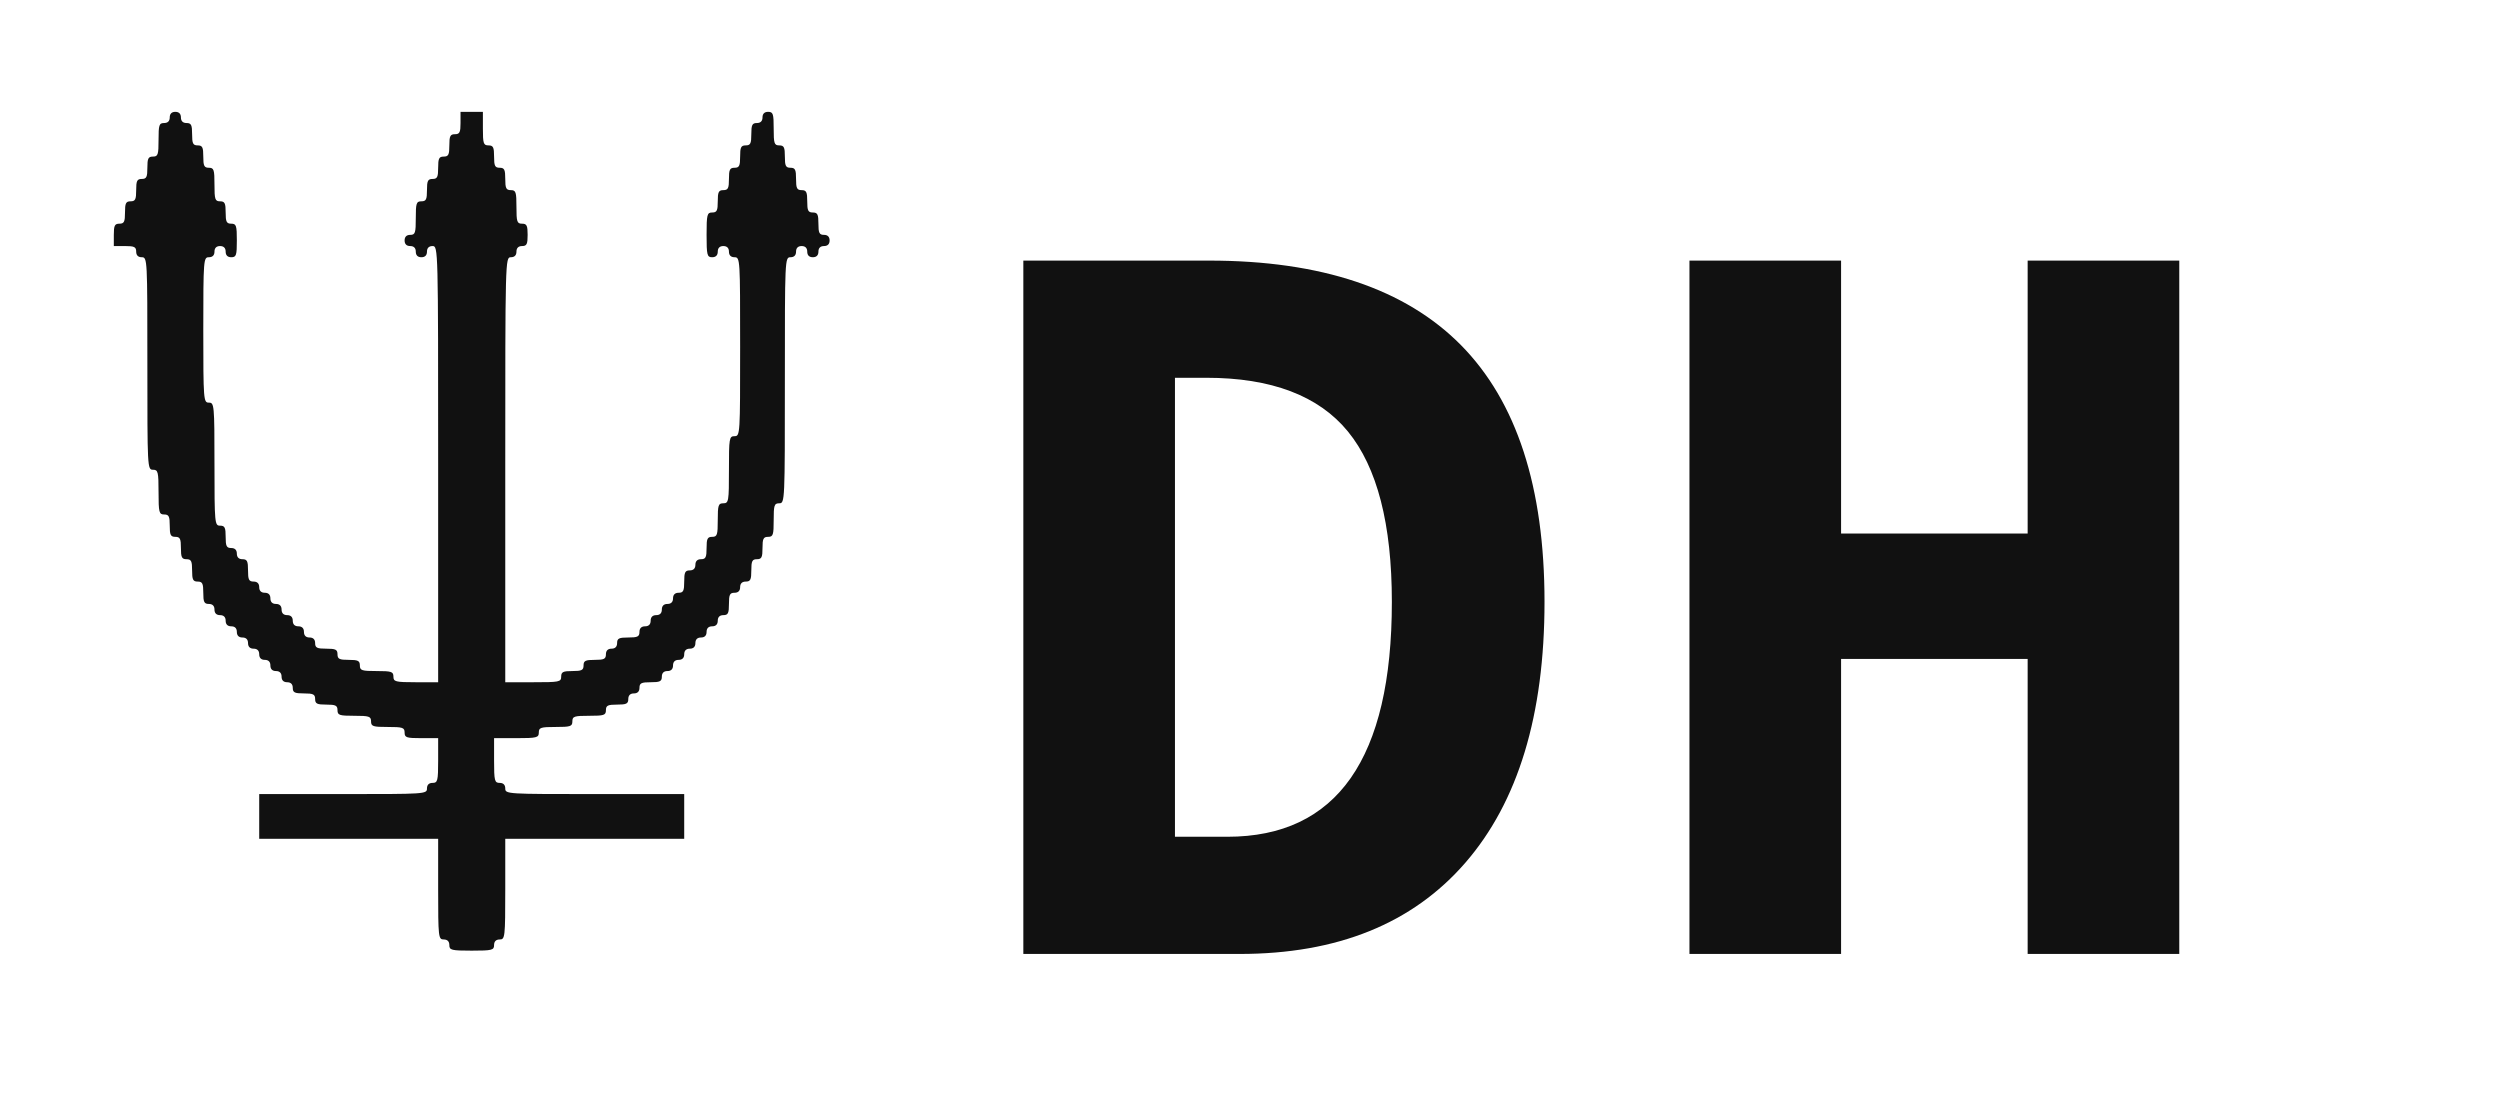
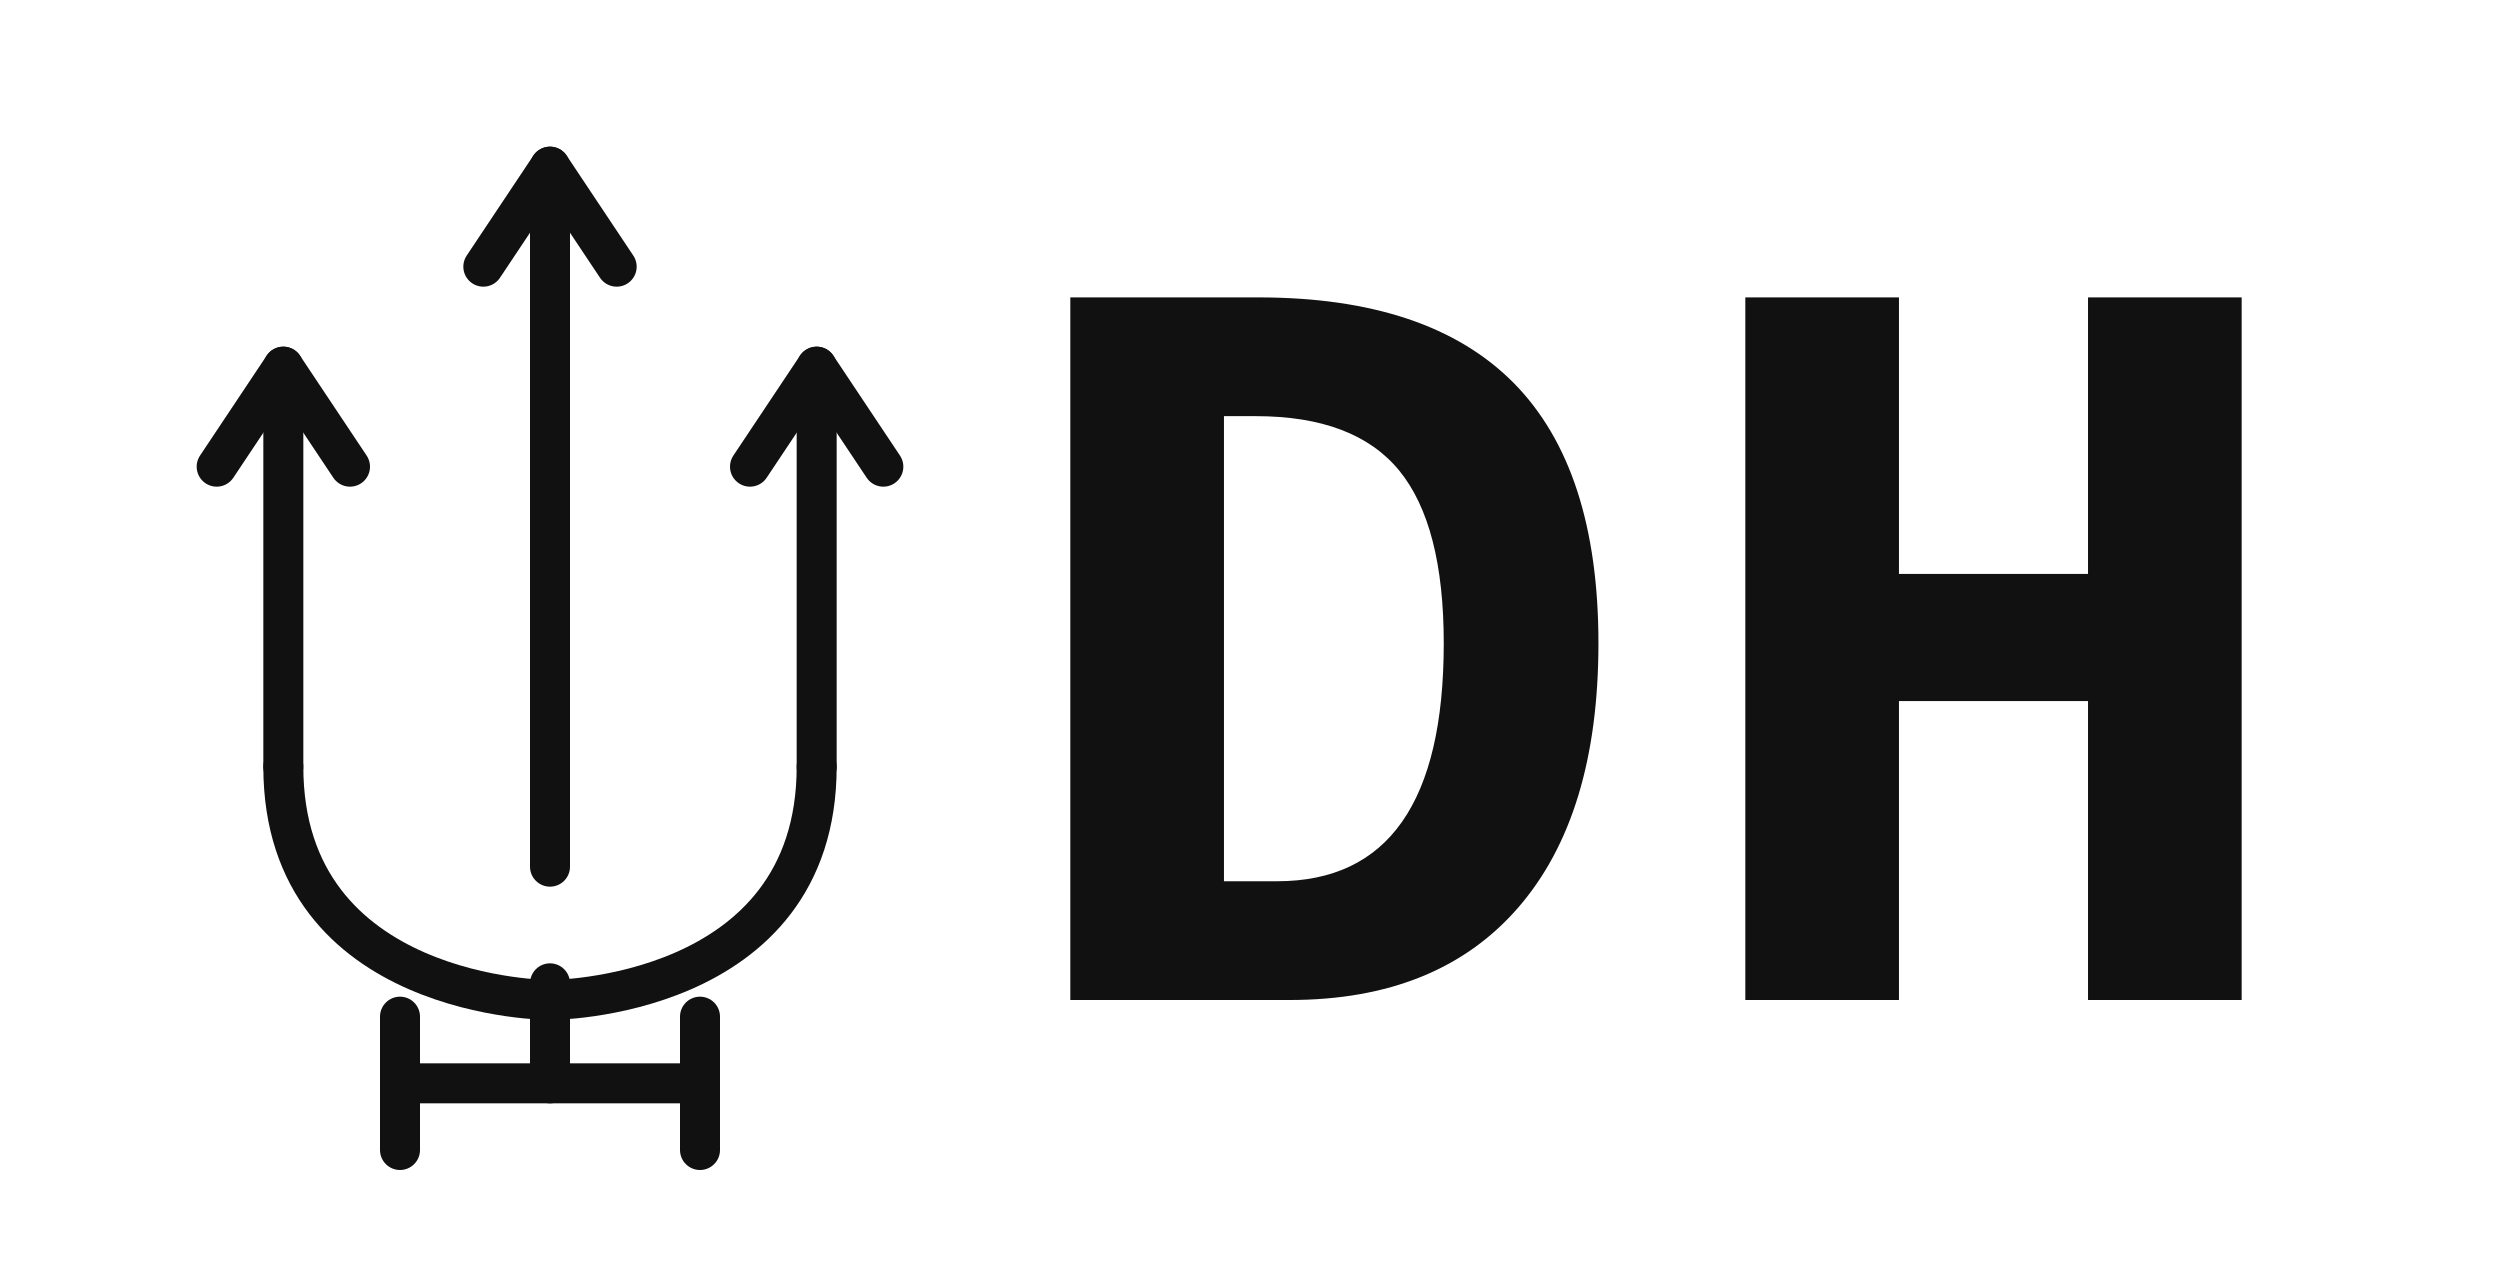
- <svg xmlns="http://www.w3.org/2000/svg" viewBox="0 0 152 68" width="152" height="68" role="img" aria-label="Domain Hunter">
-   <g transform="translate(4.20,68.00) scale(0.017,-0.017)" fill="#111" stroke="none">
-     <path d="M360 3580 c0 -13 -7 -20 -20 -20 -18 0 -20 -7 -20 -60 0 -53 -2 -60 -20 -60 -17 0 -20 -7 -20 -40 0 -33 -3 -40 -20 -40 -17 0 -20 -7 -20 -40 0 -33 -3 -40 -20 -40 -17 0 -20 -7 -20 -40 0 -33 -3 -40 -20 -40 -17 0 -20 -7 -20 -40 l0 -40 40 0 c33 0 40 -3 40 -20 0 -13 7 -20 20 -20 20 0 20 -7 20 -380 0 -373 0 -380 20 -380 18 0 20 -7 20 -80 0 -73 2 -80 20 -80 17 0 20 -7 20 -40 0 -33 3 -40 20 -40 17 0 20 -7 20 -40 0 -33 3 -40 20 -40 17 0 20 -7 20 -40 0 -33 3 -40 20 -40 17 0 20 -7 20 -40 0 -33 3 -40 20 -40 13 0 20 -7 20 -20 0 -13 7 -20 20 -20 13 0 20 -7 20 -20 0 -13 7 -20 20 -20 13 0 20 -7 20 -20 0 -13 7 -20 20 -20 13 0 20 -7 20 -20 0 -13 7 -20 20 -20 13 0 20 -7 20 -20 0 -13 7 -20 20 -20 13 0 20 -7 20 -20 0 -13 7 -20 20 -20 13 0 20 -7 20 -20 0 -13 7 -20 20 -20 13 0 20 -7 20 -20 0 -17 7 -20 40 -20 33 0 40 -3 40 -20 0 -17 7 -20 40 -20 33 0 40 -3 40 -20 0 -18 7 -20 60 -20 53 0 60 -2 60 -20 0 -18 7 -20 60 -20 53 0 60 -2 60 -20 0 -18 7 -20 60 -20 l60 0 0 -80 c0 -73 -2 -80 -20 -80 -13 0 -20 -7 -20 -20 0 -20 -7 -20 -300 -20 l-300 0 0 -80 0 -80 320 0 320 0 0 -180 c0 -173 1 -180 20 -180 13 0 20 -7 20 -20 0 -18 7 -20 80 -20 73 0 80 2 80 20 0 13 7 20 20 20 19 0 20 7 20 180 l0 180 320 0 320 0 0 80 0 80 -320 0 c-313 0 -320 0 -320 20 0 13 -7 20 -20 20 -18 0 -20 7 -20 80 l0 80 80 0 c73 0 80 2 80 20 0 18 7 20 60 20 53 0 60 2 60 20 0 18 7 20 60 20 53 0 60 2 60 20 0 17 7 20 40 20 33 0 40 3 40 20 0 13 7 20 20 20 13 0 20 7 20 20 0 17 7 20 40 20 33 0 40 3 40 20 0 13 7 20 20 20 13 0 20 7 20 20 0 13 7 20 20 20 13 0 20 7 20 20 0 13 7 20 20 20 13 0 20 7 20 20 0 13 7 20 20 20 13 0 20 7 20 20 0 13 7 20 20 20 13 0 20 7 20 20 0 13 7 20 20 20 17 0 20 7 20 40 0 33 3 40 20 40 13 0 20 7 20 20 0 13 7 20 20 20 17 0 20 7 20 40 0 33 3 40 20 40 17 0 20 7 20 40 0 33 3 40 20 40 18 0 20 7 20 60 0 53 2 60 20 60 20 0 20 7 20 440 0 433 0 440 20 440 13 0 20 7 20 20 0 13 7 20 20 20 13 0 20 -7 20 -20 0 -13 7 -20 20 -20 13 0 20 7 20 20 0 13 7 20 20 20 13 0 20 7 20 20 0 13 -7 20 -20 20 -17 0 -20 7 -20 40 0 33 -3 40 -20 40 -17 0 -20 7 -20 40 0 33 -3 40 -20 40 -17 0 -20 7 -20 40 0 33 -3 40 -20 40 -17 0 -20 7 -20 40 0 33 -3 40 -20 40 -18 0 -20 7 -20 60 0 53 -2 60 -20 60 -13 0 -20 -7 -20 -20 0 -13 -7 -20 -20 -20 -17 0 -20 -7 -20 -40 0 -33 -3 -40 -20 -40 -17 0 -20 -7 -20 -40 0 -33 -3 -40 -20 -40 -17 0 -20 -7 -20 -40 0 -33 -3 -40 -20 -40 -17 0 -20 -7 -20 -40 0 -33 -3 -40 -20 -40 -18 0 -20 -7 -20 -80 0 -73 2 -80 20 -80 13 0 20 7 20 20 0 13 7 20 20 20 13 0 20 -7 20 -20 0 -13 7 -20 20 -20 20 0 20 -7 20 -320 0 -313 0 -320 -20 -320 -19 0 -20 -7 -20 -120 0 -113 -1 -120 -20 -120 -18 0 -20 -7 -20 -60 0 -53 -2 -60 -20 -60 -17 0 -20 -7 -20 -40 0 -33 -3 -40 -20 -40 -13 0 -20 -7 -20 -20 0 -13 -7 -20 -20 -20 -17 0 -20 -7 -20 -40 0 -33 -3 -40 -20 -40 -13 0 -20 -7 -20 -20 0 -13 -7 -20 -20 -20 -13 0 -20 -7 -20 -20 0 -13 -7 -20 -20 -20 -13 0 -20 -7 -20 -20 0 -13 -7 -20 -20 -20 -13 0 -20 -7 -20 -20 0 -17 -7 -20 -40 -20 -33 0 -40 -3 -40 -20 0 -13 -7 -20 -20 -20 -13 0 -20 -7 -20 -20 0 -17 -7 -20 -40 -20 -33 0 -40 -3 -40 -20 0 -17 -7 -20 -40 -20 -33 0 -40 -3 -40 -20 0 -19 -7 -20 -100 -20 l-100 0 0 760 c0 753 0 760 20 760 13 0 20 7 20 20 0 13 7 20 20 20 17 0 20 7 20 40 0 33 -3 40 -20 40 -18 0 -20 7 -20 60 0 53 -2 60 -20 60 -17 0 -20 7 -20 40 0 33 -3 40 -20 40 -17 0 -20 7 -20 40 0 33 -3 40 -20 40 -18 0 -20 7 -20 60 l0 60 -40 0 -40 0 0 -40 c0 -33 -3 -40 -20 -40 -17 0 -20 -7 -20 -40 0 -33 -3 -40 -20 -40 -17 0 -20 -7 -20 -40 0 -33 -3 -40 -20 -40 -17 0 -20 -7 -20 -40 0 -33 -3 -40 -20 -40 -18 0 -20 -7 -20 -60 0 -53 -2 -60 -20 -60 -13 0 -20 -7 -20 -20 0 -13 7 -20 20 -20 13 0 20 -7 20 -20 0 -13 7 -20 20 -20 13 0 20 7 20 20 0 13 7 20 20 20 20 0 20 -7 20 -780 l0 -780 -80 0 c-73 0 -80 2 -80 20 0 18 -7 20 -60 20 -53 0 -60 2 -60 20 0 17 -7 20 -40 20 -33 0 -40 3 -40 20 0 17 -7 20 -40 20 -33 0 -40 3 -40 20 0 13 -7 20 -20 20 -13 0 -20 7 -20 20 0 13 -7 20 -20 20 -13 0 -20 7 -20 20 0 13 -7 20 -20 20 -13 0 -20 7 -20 20 0 13 -7 20 -20 20 -13 0 -20 7 -20 20 0 13 -7 20 -20 20 -13 0 -20 7 -20 20 0 13 -7 20 -20 20 -17 0 -20 7 -20 40 0 33 -3 40 -20 40 -13 0 -20 7 -20 20 0 13 -7 20 -20 20 -17 0 -20 7 -20 40 0 33 -3 40 -20 40 -19 0 -20 7 -20 220 0 213 -1 220 -20 220 -19 0 -20 7 -20 260 0 253 1 260 20 260 13 0 20 7 20 20 0 13 7 20 20 20 13 0 20 -7 20 -20 0 -13 7 -20 20 -20 18 0 20 7 20 60 0 53 -2 60 -20 60 -17 0 -20 7 -20 40 0 33 -3 40 -20 40 -18 0 -20 7 -20 60 0 53 -2 60 -20 60 -17 0 -20 7 -20 40 0 33 -3 40 -20 40 -17 0 -20 7 -20 40 0 33 -3 40 -20 40 -13 0 -20 7 -20 20 0 13 -7 20 -20 20 -13 0 -20 -7 -20 -20z" />
+ <svg xmlns="http://www.w3.org/2000/svg" viewBox="0 0 150 76" width="150" height="76" role="img" aria-label="Domain Hunter">
+   <g fill="none" stroke="#111" stroke-width="2.4" stroke-linecap="round" stroke-linejoin="round">
+     <line x1="17" y1="22" x2="17" y2="46" />
+     <polyline points="13,28  17,22  21,28" />
+     <line x1="33" y1="10" x2="33" y2="52" />
+     <polyline points="29,16  33,10  37,16" />
+     <line x1="49" y1="22" x2="49" y2="46" />
+     <polyline points="45,28  49,22  53,28" />
+     <path d="M 17,46 C 17,60 33,60 33,60 C 33,60 49,60 49,46" />
+     <line x1="33" y1="59" x2="33" y2="65" />
+     <line x1="24" y1="65" x2="42" y2="65" />
+     <line x1="24" y1="61" x2="24" y2="69" />
+     <line x1="42" y1="61" x2="42" y2="69" />
  </g>
-   <text x="58" y="58" font-family="'Liberation Mono','Courier New',Courier,monospace" font-size="64" font-weight="700" fill="#111" letter-spacing="2">DH</text>
+   <text x="60" y="60" font-family="'Liberation Mono','Courier New',Courier,monospace" font-size="64" font-weight="700" fill="#111" letter-spacing="2">DH</text>
</svg>
